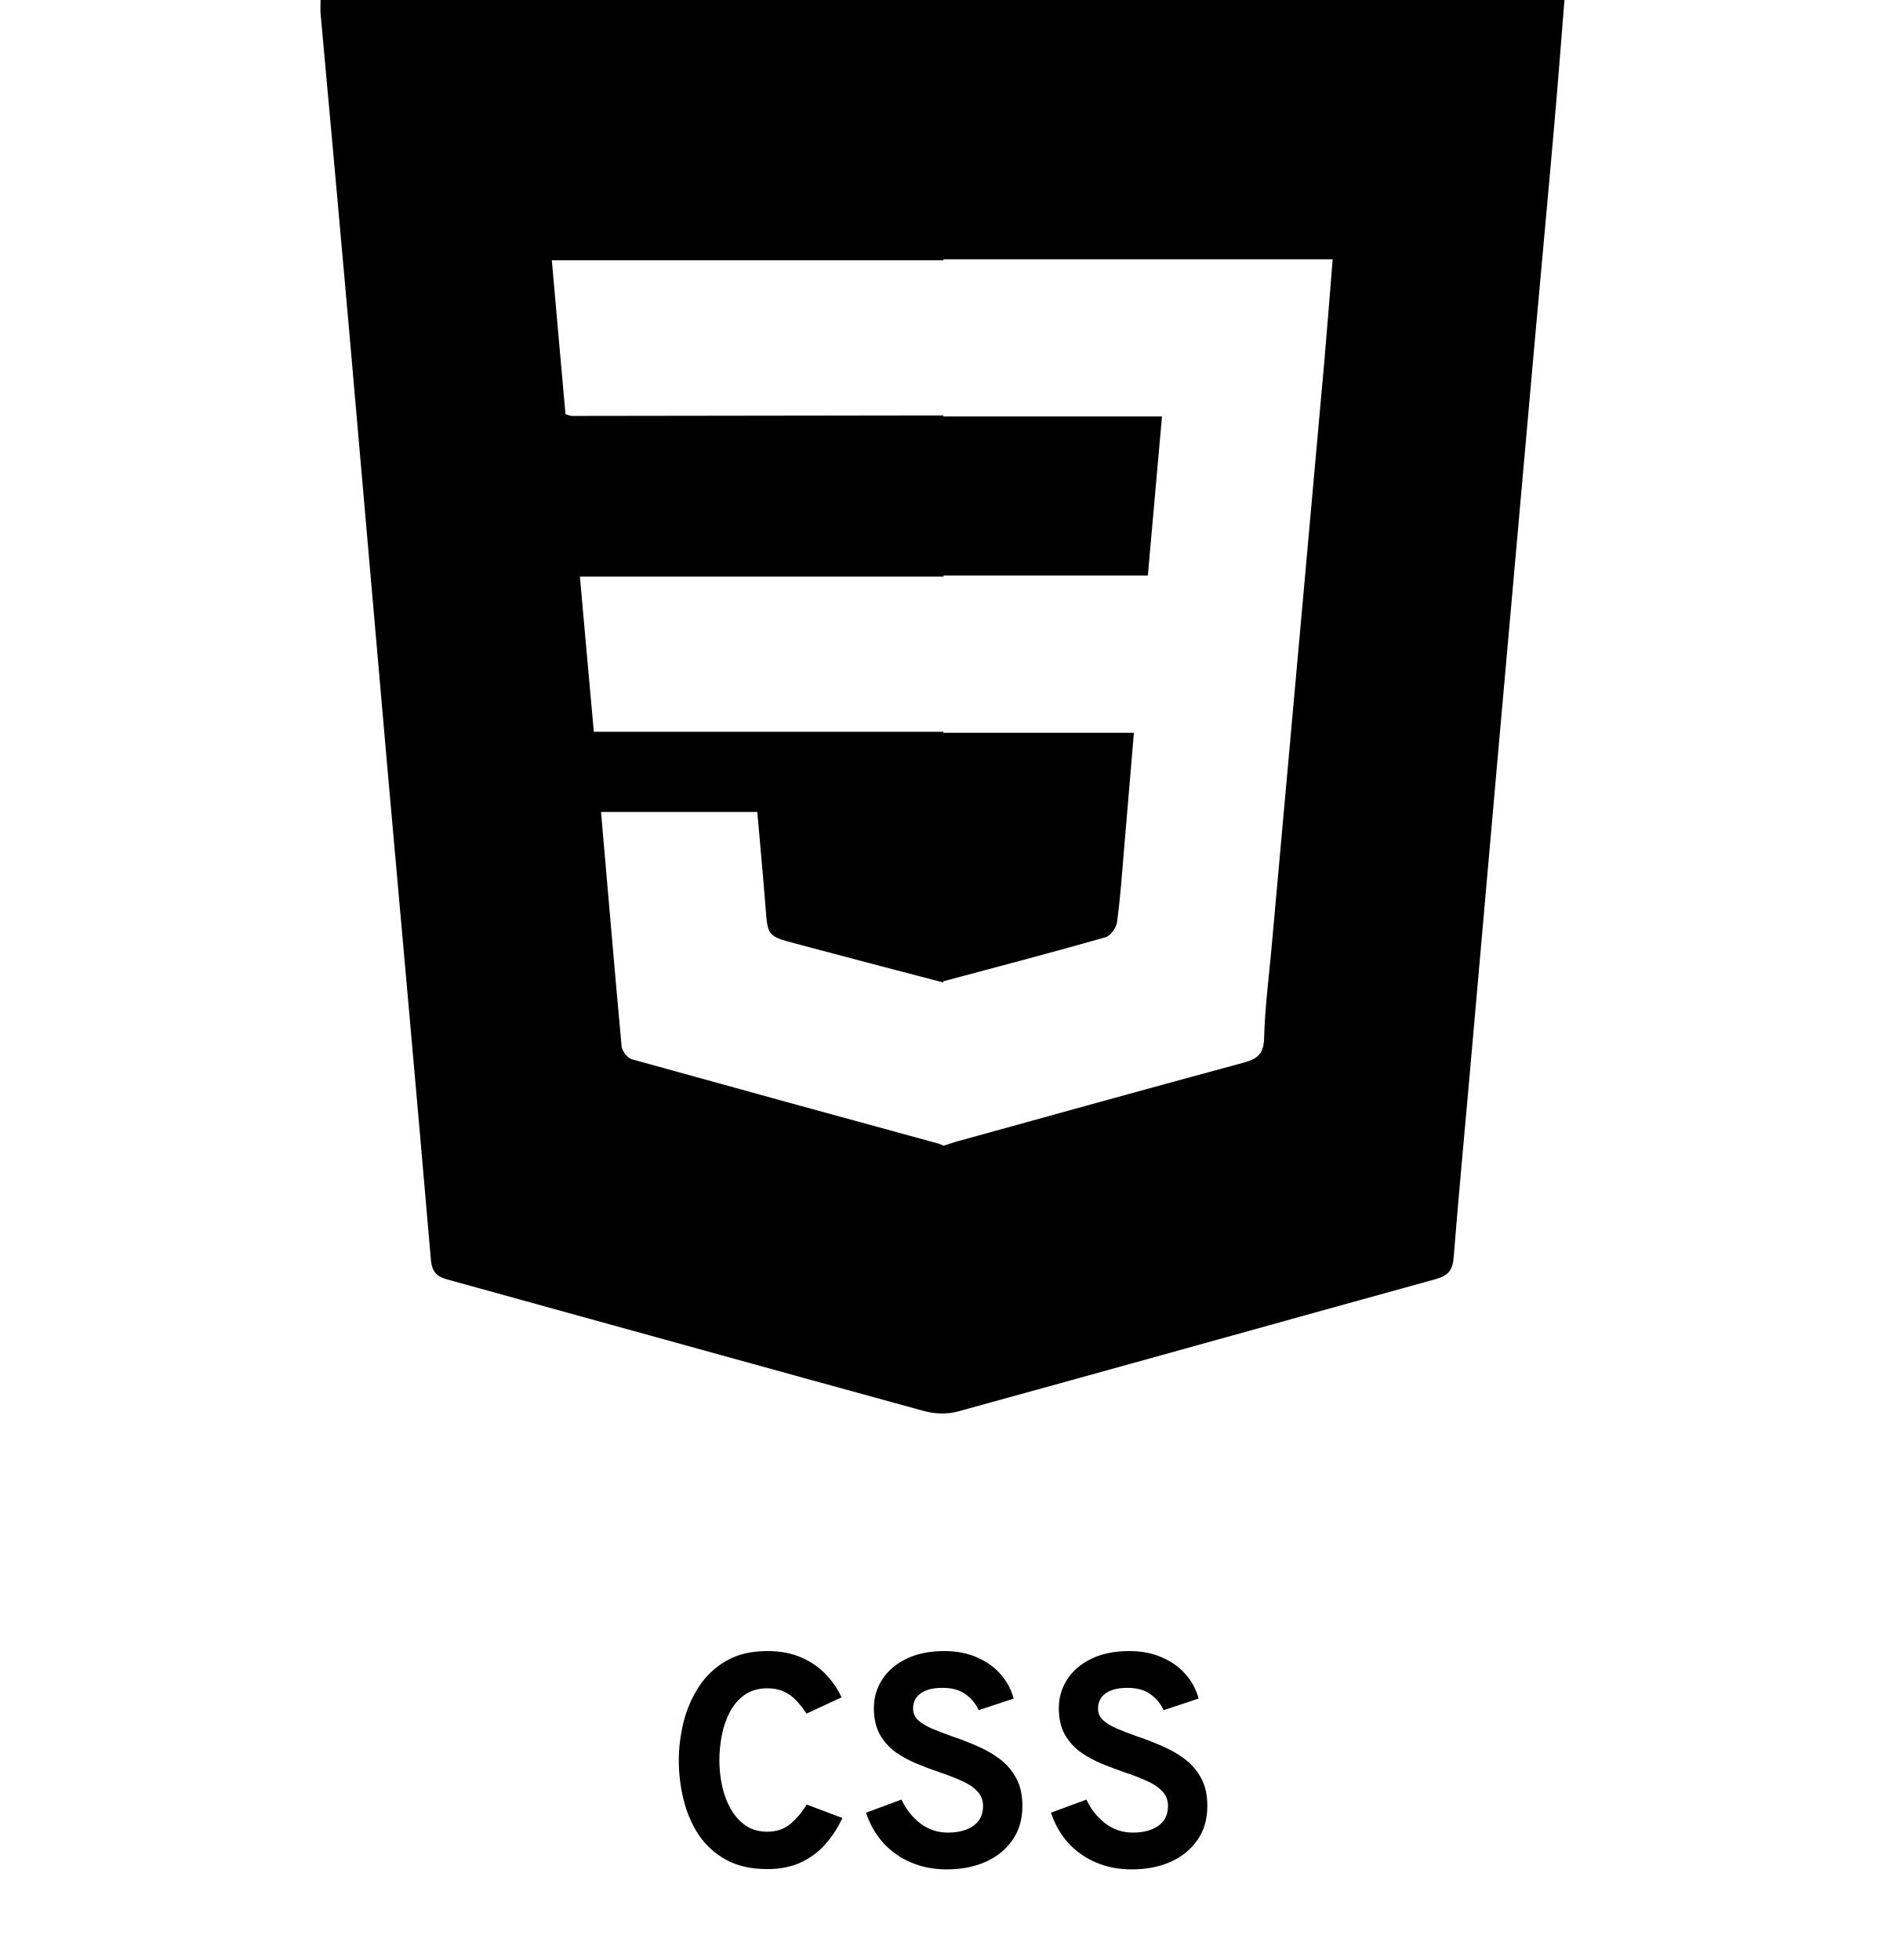
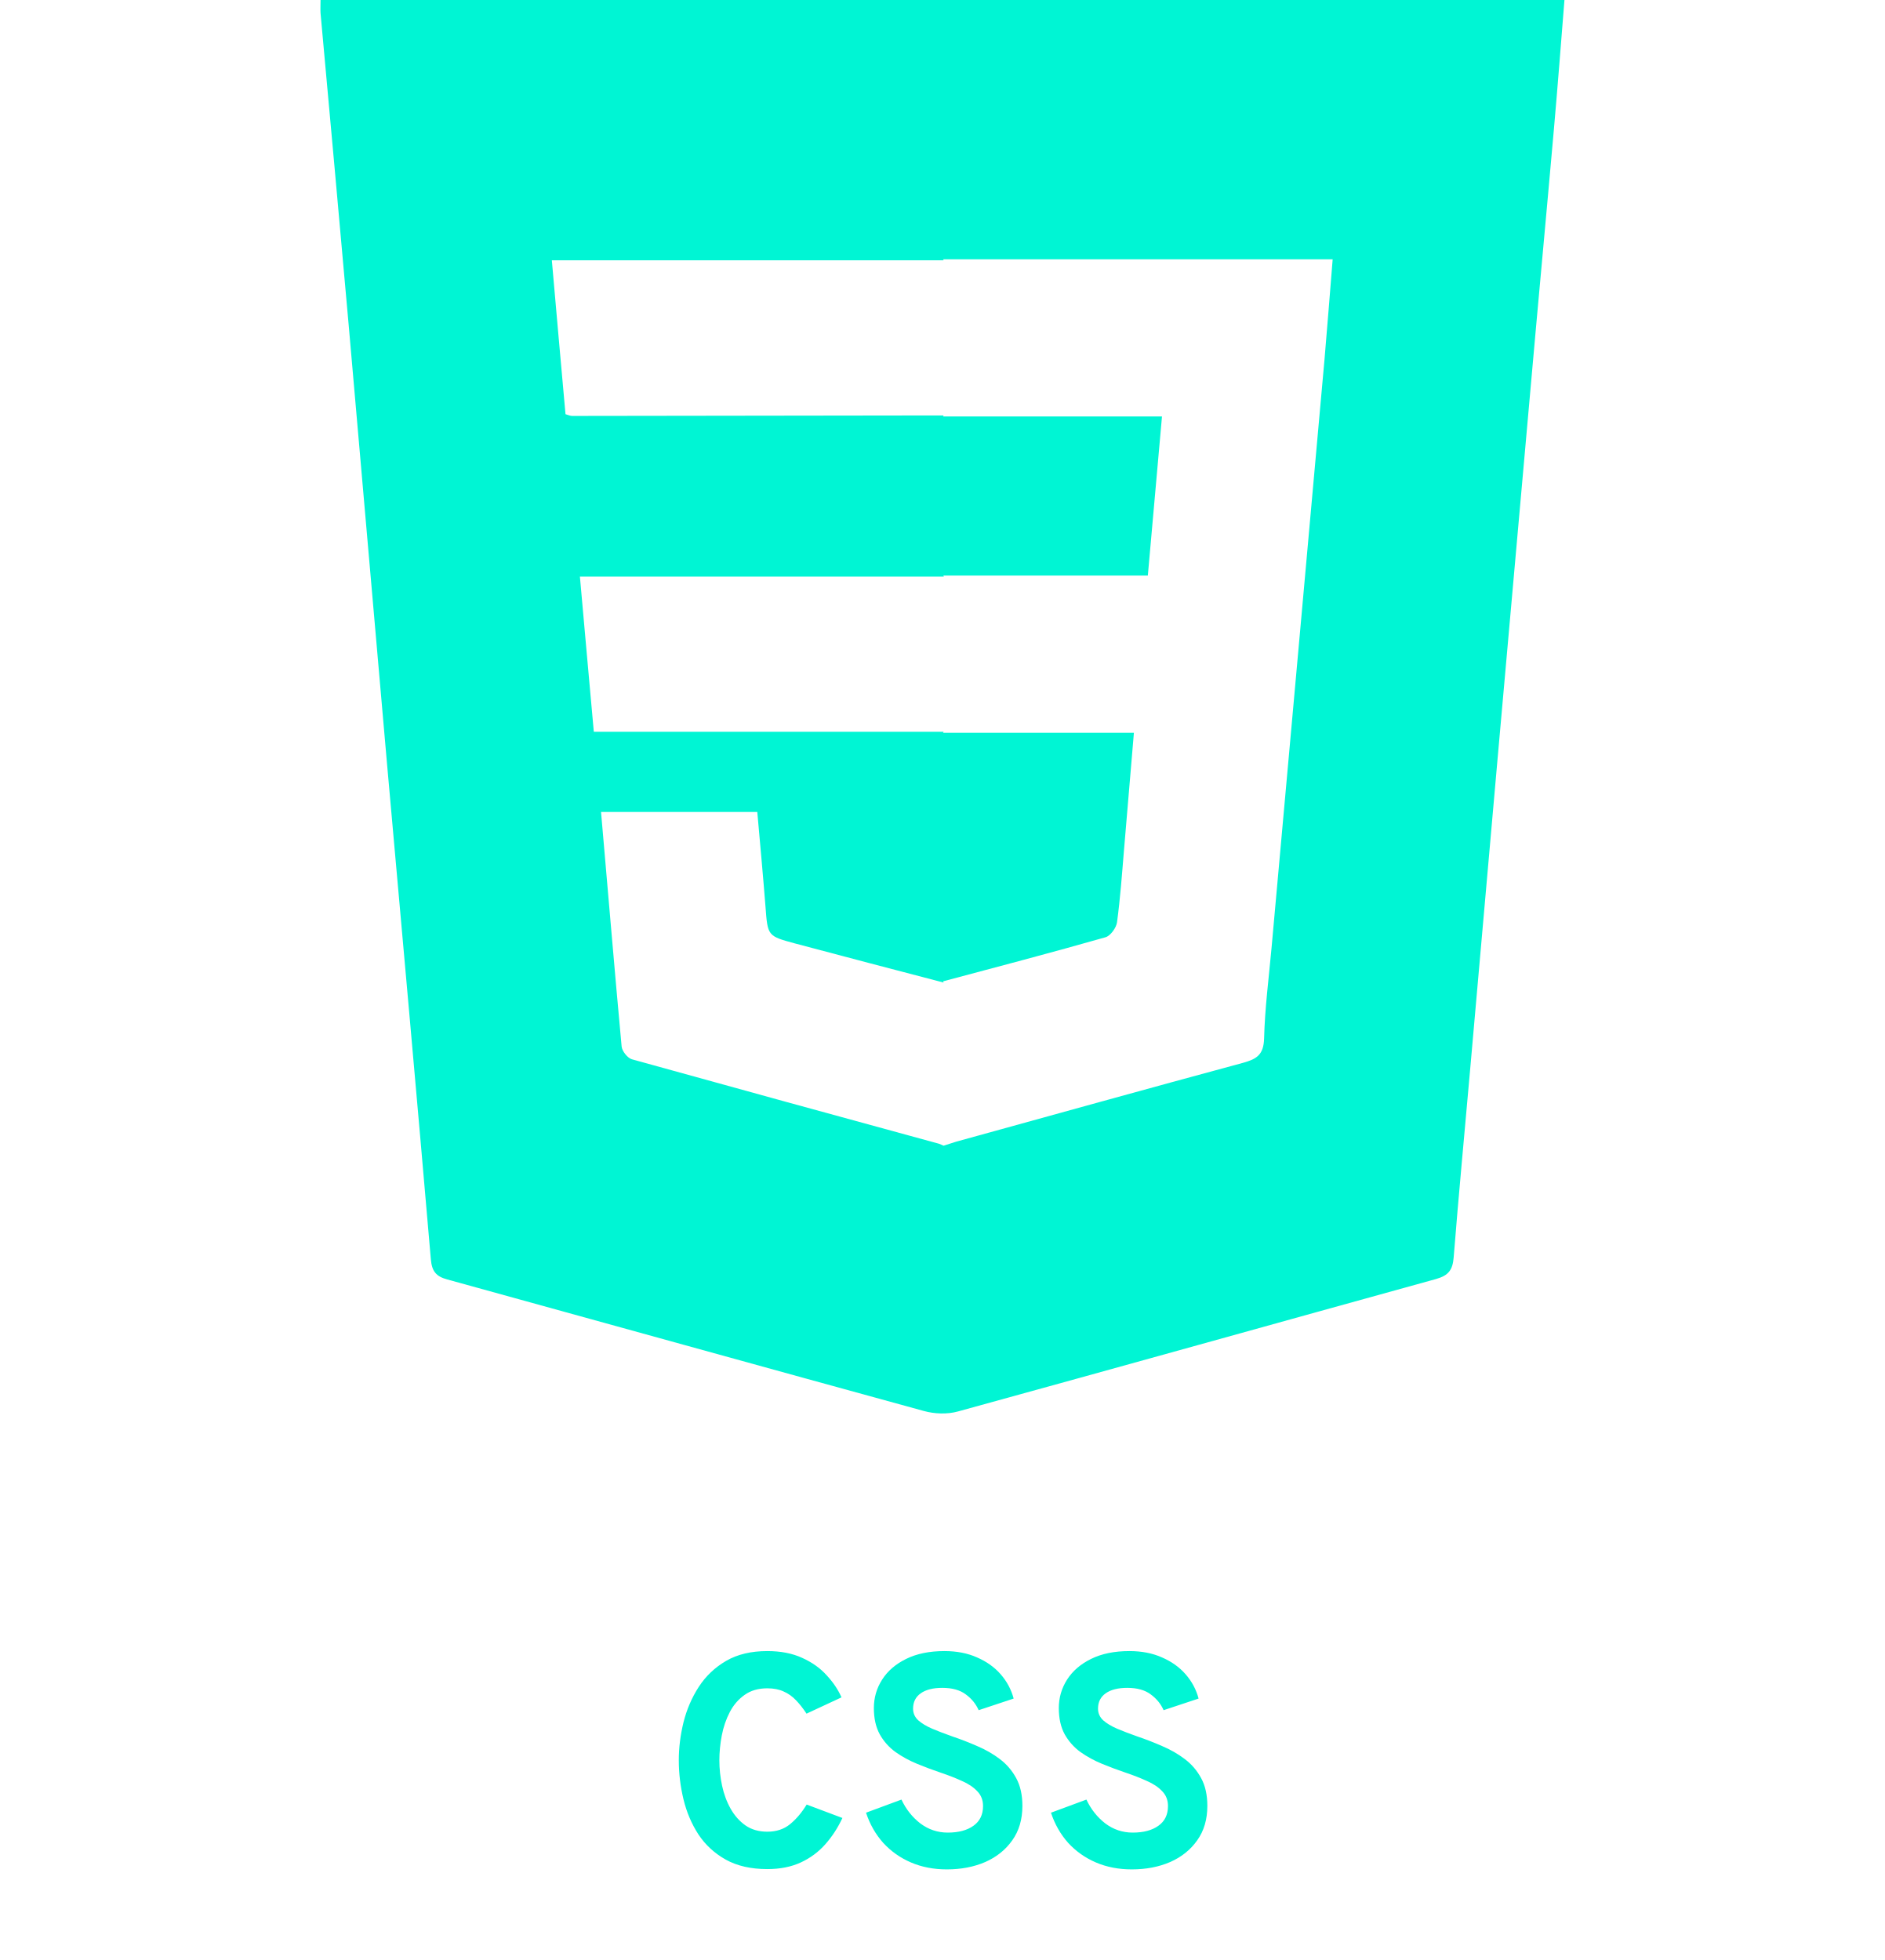
<svg xmlns="http://www.w3.org/2000/svg" width="100" height="104" viewBox="0 0 100 104" fill="none">
-   <path d="M17.006 0.013C17.006 0.304 16.993 0.502 17.006 0.7C17.507 6.198 18.008 11.696 18.495 17.207C19.181 25.004 19.853 32.801 20.538 40.586C21.316 49.334 22.107 58.07 22.858 66.819C22.911 67.453 23.135 67.731 23.728 67.889C32.163 70.215 40.572 72.554 49.008 74.867C49.575 75.026 50.26 75.052 50.827 74.893C59.288 72.567 67.737 70.202 76.199 67.863C76.845 67.678 77.069 67.387 77.122 66.726C77.385 63.422 77.701 60.105 77.992 56.801C78.479 51.33 78.954 45.858 79.441 40.387C80.008 33.964 80.588 27.555 81.155 21.132C81.576 16.348 82.025 11.577 82.446 6.793C82.644 4.546 82.816 2.3 83 0H17.006V0.013ZM70.268 19.097C69.833 23.934 69.398 28.784 68.963 33.621C68.462 39.185 67.961 44.748 67.46 50.299C67.315 51.898 67.105 53.497 67.065 55.109C67.039 55.969 66.669 56.193 65.958 56.392C60.87 57.766 55.796 59.18 50.721 60.581C50.497 60.647 50.286 60.726 50.062 60.792C49.983 60.753 49.904 60.726 49.812 60.687C44.382 59.206 38.951 57.713 33.521 56.206C33.297 56.14 33.007 55.783 32.98 55.532C32.598 51.409 32.256 47.286 31.887 43.083H40.177C40.322 44.735 40.48 46.414 40.612 48.105C40.73 49.665 40.717 49.665 42.18 50.061C44.803 50.762 47.439 51.449 50.062 52.136L50.036 52.07C52.909 51.303 55.782 50.55 58.656 49.731C58.919 49.651 59.223 49.228 59.262 48.938C59.434 47.669 59.526 46.387 59.631 45.118C59.803 43.07 59.974 41.022 60.158 38.881H50.036L50.062 38.828C49.996 38.828 49.917 38.828 49.851 38.828H31.504C31.254 36.092 31.017 33.383 30.766 30.594H49.864C49.93 30.594 50.01 30.594 50.075 30.594L50.049 30.541H60.897C61.147 27.7 61.397 24.925 61.648 22.097H50.036L50.062 22.044C49.996 22.044 49.917 22.044 49.851 22.044C43.353 22.057 36.855 22.057 30.358 22.07C30.265 22.07 30.173 22.031 30.002 21.978C29.765 19.282 29.514 16.586 29.277 13.81H49.851C49.917 13.81 49.996 13.81 50.062 13.81L50.036 13.758H70.703C70.558 15.608 70.413 17.352 70.268 19.097Z" fill="black" />
-   <path d="M40.709 99.176C39.84 99.176 39.104 99.008 38.501 98.672C37.904 98.336 37.421 97.891 37.053 97.336C36.691 96.776 36.426 96.155 36.261 95.472C36.096 94.789 36.013 94.099 36.013 93.4C36.013 92.739 36.096 92.069 36.261 91.392C36.432 90.709 36.701 90.083 37.069 89.512C37.443 88.936 37.928 88.475 38.525 88.128C39.123 87.781 39.85 87.608 40.709 87.608C41.419 87.608 42.035 87.728 42.557 87.968C43.08 88.203 43.512 88.509 43.853 88.888C44.2 89.261 44.464 89.653 44.645 90.064L42.789 90.928C42.608 90.651 42.421 90.413 42.229 90.216C42.037 90.013 41.819 89.859 41.573 89.752C41.333 89.64 41.045 89.584 40.709 89.584C40.229 89.584 39.827 89.701 39.501 89.936C39.176 90.165 38.914 90.469 38.717 90.848C38.52 91.227 38.379 91.64 38.293 92.088C38.208 92.536 38.165 92.973 38.165 93.4C38.165 93.853 38.213 94.304 38.309 94.752C38.405 95.2 38.557 95.608 38.765 95.976C38.973 96.344 39.237 96.64 39.557 96.864C39.877 97.083 40.261 97.192 40.709 97.192C41.189 97.192 41.592 97.059 41.917 96.792C42.248 96.52 42.541 96.173 42.797 95.752L44.693 96.464C44.453 96.981 44.152 97.445 43.789 97.856C43.426 98.267 42.992 98.589 42.485 98.824C41.978 99.059 41.386 99.176 40.709 99.176ZM50.234 99.192C49.535 99.192 48.901 99.069 48.33 98.824C47.759 98.579 47.269 98.232 46.858 97.784C46.453 97.331 46.148 96.797 45.946 96.184L47.826 95.488C48.066 96 48.399 96.421 48.826 96.752C49.258 97.077 49.743 97.24 50.282 97.24C50.852 97.24 51.306 97.12 51.642 96.88C51.983 96.64 52.154 96.291 52.154 95.832C52.154 95.517 52.053 95.256 51.85 95.048C51.653 94.835 51.383 94.653 51.042 94.504C50.706 94.349 50.325 94.2 49.898 94.056C49.487 93.917 49.074 93.763 48.658 93.592C48.242 93.421 47.861 93.213 47.514 92.968C47.167 92.717 46.887 92.403 46.674 92.024C46.466 91.645 46.362 91.181 46.362 90.632C46.362 90.083 46.508 89.579 46.802 89.12C47.095 88.661 47.519 88.296 48.074 88.024C48.634 87.747 49.311 87.608 50.106 87.608C50.757 87.608 51.333 87.72 51.834 87.944C52.34 88.163 52.759 88.461 53.09 88.84C53.42 89.219 53.65 89.648 53.778 90.128L51.922 90.744C51.773 90.408 51.543 90.128 51.234 89.904C50.93 89.675 50.517 89.56 49.994 89.56C49.503 89.56 49.122 89.656 48.85 89.848C48.578 90.04 48.442 90.312 48.442 90.664C48.442 90.904 48.532 91.109 48.714 91.28C48.901 91.445 49.148 91.595 49.458 91.728C49.773 91.861 50.127 91.997 50.522 92.136C50.965 92.285 51.404 92.456 51.842 92.648C52.285 92.835 52.684 93.064 53.042 93.336C53.404 93.608 53.695 93.947 53.914 94.352C54.133 94.752 54.242 95.243 54.242 95.824C54.242 96.539 54.063 97.147 53.706 97.648C53.354 98.149 52.877 98.533 52.274 98.8C51.671 99.061 50.991 99.192 50.234 99.192ZM60.046 99.192C59.348 99.192 58.713 99.069 58.142 98.824C57.572 98.579 57.081 98.232 56.67 97.784C56.265 97.331 55.961 96.797 55.758 96.184L57.638 95.488C57.878 96 58.212 96.421 58.638 96.752C59.07 97.077 59.556 97.24 60.094 97.24C60.665 97.24 61.118 97.12 61.454 96.88C61.796 96.64 61.966 96.291 61.966 95.832C61.966 95.517 61.865 95.256 61.662 95.048C61.465 94.835 61.196 94.653 60.854 94.504C60.518 94.349 60.137 94.2 59.71 94.056C59.3 93.917 58.886 93.763 58.47 93.592C58.054 93.421 57.673 93.213 57.326 92.968C56.98 92.717 56.7 92.403 56.486 92.024C56.278 91.645 56.174 91.181 56.174 90.632C56.174 90.083 56.321 89.579 56.614 89.12C56.908 88.661 57.332 88.296 57.886 88.024C58.446 87.747 59.124 87.608 59.918 87.608C60.569 87.608 61.145 87.72 61.646 87.944C62.153 88.163 62.572 88.461 62.902 88.84C63.233 89.219 63.462 89.648 63.59 90.128L61.734 90.744C61.585 90.408 61.356 90.128 61.046 89.904C60.742 89.675 60.329 89.56 59.806 89.56C59.316 89.56 58.934 89.656 58.662 89.848C58.39 90.04 58.254 90.312 58.254 90.664C58.254 90.904 58.345 91.109 58.526 91.28C58.713 91.445 58.961 91.595 59.27 91.728C59.585 91.861 59.94 91.997 60.334 92.136C60.777 92.285 61.217 92.456 61.654 92.648C62.097 92.835 62.497 93.064 62.854 93.336C63.217 93.608 63.508 93.947 63.726 94.352C63.945 94.752 64.054 95.243 64.054 95.824C64.054 96.539 63.876 97.147 63.518 97.648C63.166 98.149 62.689 98.533 62.086 98.8C61.484 99.061 60.804 99.192 60.046 99.192Z" fill="black" />
+   <path d="M17.006 0.013C17.006 0.304 16.993 0.502 17.006 0.7C17.507 6.198 18.008 11.696 18.495 17.207C19.181 25.004 19.853 32.801 20.538 40.586C21.316 49.334 22.107 58.07 22.858 66.819C22.911 67.453 23.135 67.731 23.728 67.889C32.163 70.215 40.572 72.554 49.008 74.867C49.575 75.026 50.26 75.052 50.827 74.893C59.288 72.567 67.737 70.202 76.199 67.863C76.845 67.678 77.069 67.387 77.122 66.726C77.385 63.422 77.701 60.105 77.992 56.801C78.479 51.33 78.954 45.858 79.441 40.387C80.008 33.964 80.588 27.555 81.155 21.132C81.576 16.348 82.025 11.577 82.446 6.793C82.644 4.546 82.816 2.3 83 0H17.006V0.013ZM70.268 19.097C69.833 23.934 69.398 28.784 68.963 33.621C68.462 39.185 67.961 44.748 67.46 50.299C67.315 51.898 67.105 53.497 67.065 55.109C67.039 55.969 66.669 56.193 65.958 56.392C60.87 57.766 55.796 59.18 50.721 60.581C50.497 60.647 50.286 60.726 50.062 60.792C49.983 60.753 49.904 60.726 49.812 60.687C44.382 59.206 38.951 57.713 33.521 56.206C33.297 56.14 33.007 55.783 32.98 55.532C32.598 51.409 32.256 47.286 31.887 43.083H40.177C40.322 44.735 40.48 46.414 40.612 48.105C40.73 49.665 40.717 49.665 42.18 50.061C44.803 50.762 47.439 51.449 50.062 52.136L50.036 52.07C52.909 51.303 55.782 50.55 58.656 49.731C58.919 49.651 59.223 49.228 59.262 48.938C59.434 47.669 59.526 46.387 59.631 45.118C59.803 43.07 59.974 41.022 60.158 38.881H50.036L50.062 38.828C49.996 38.828 49.917 38.828 49.851 38.828H31.504C31.254 36.092 31.017 33.383 30.766 30.594H49.864C49.93 30.594 50.01 30.594 50.075 30.594L50.049 30.541H60.897C61.147 27.7 61.397 24.925 61.648 22.097H50.036L50.062 22.044C49.996 22.044 49.917 22.044 49.851 22.044C43.353 22.057 36.855 22.057 30.358 22.07C30.265 22.07 30.173 22.031 30.002 21.978C29.765 19.282 29.514 16.586 29.277 13.81H49.851C49.917 13.81 49.996 13.81 50.062 13.81L50.036 13.758H70.703C70.558 15.608 70.413 17.352 70.268 19.097Z" fill="#00f5d4" />
+   <path d="M40.709 99.176C39.84 99.176 39.104 99.008 38.501 98.672C37.904 98.336 37.421 97.891 37.053 97.336C36.691 96.776 36.426 96.155 36.261 95.472C36.096 94.789 36.013 94.099 36.013 93.4C36.013 92.739 36.096 92.069 36.261 91.392C36.432 90.709 36.701 90.083 37.069 89.512C37.443 88.936 37.928 88.475 38.525 88.128C39.123 87.781 39.85 87.608 40.709 87.608C41.419 87.608 42.035 87.728 42.557 87.968C43.08 88.203 43.512 88.509 43.853 88.888C44.2 89.261 44.464 89.653 44.645 90.064L42.789 90.928C42.608 90.651 42.421 90.413 42.229 90.216C42.037 90.013 41.819 89.859 41.573 89.752C41.333 89.64 41.045 89.584 40.709 89.584C40.229 89.584 39.827 89.701 39.501 89.936C39.176 90.165 38.914 90.469 38.717 90.848C38.52 91.227 38.379 91.64 38.293 92.088C38.208 92.536 38.165 92.973 38.165 93.4C38.165 93.853 38.213 94.304 38.309 94.752C38.405 95.2 38.557 95.608 38.765 95.976C38.973 96.344 39.237 96.64 39.557 96.864C39.877 97.083 40.261 97.192 40.709 97.192C41.189 97.192 41.592 97.059 41.917 96.792C42.248 96.52 42.541 96.173 42.797 95.752L44.693 96.464C44.453 96.981 44.152 97.445 43.789 97.856C43.426 98.267 42.992 98.589 42.485 98.824C41.978 99.059 41.386 99.176 40.709 99.176ZM50.234 99.192C49.535 99.192 48.901 99.069 48.33 98.824C47.759 98.579 47.269 98.232 46.858 97.784C46.453 97.331 46.148 96.797 45.946 96.184L47.826 95.488C48.066 96 48.399 96.421 48.826 96.752C49.258 97.077 49.743 97.24 50.282 97.24C50.852 97.24 51.306 97.12 51.642 96.88C51.983 96.64 52.154 96.291 52.154 95.832C52.154 95.517 52.053 95.256 51.85 95.048C51.653 94.835 51.383 94.653 51.042 94.504C50.706 94.349 50.325 94.2 49.898 94.056C49.487 93.917 49.074 93.763 48.658 93.592C48.242 93.421 47.861 93.213 47.514 92.968C47.167 92.717 46.887 92.403 46.674 92.024C46.466 91.645 46.362 91.181 46.362 90.632C46.362 90.083 46.508 89.579 46.802 89.12C47.095 88.661 47.519 88.296 48.074 88.024C48.634 87.747 49.311 87.608 50.106 87.608C50.757 87.608 51.333 87.72 51.834 87.944C52.34 88.163 52.759 88.461 53.09 88.84C53.42 89.219 53.65 89.648 53.778 90.128L51.922 90.744C51.773 90.408 51.543 90.128 51.234 89.904C50.93 89.675 50.517 89.56 49.994 89.56C49.503 89.56 49.122 89.656 48.85 89.848C48.578 90.04 48.442 90.312 48.442 90.664C48.442 90.904 48.532 91.109 48.714 91.28C48.901 91.445 49.148 91.595 49.458 91.728C49.773 91.861 50.127 91.997 50.522 92.136C50.965 92.285 51.404 92.456 51.842 92.648C52.285 92.835 52.684 93.064 53.042 93.336C53.404 93.608 53.695 93.947 53.914 94.352C54.133 94.752 54.242 95.243 54.242 95.824C54.242 96.539 54.063 97.147 53.706 97.648C53.354 98.149 52.877 98.533 52.274 98.8C51.671 99.061 50.991 99.192 50.234 99.192ZM60.046 99.192C59.348 99.192 58.713 99.069 58.142 98.824C57.572 98.579 57.081 98.232 56.67 97.784C56.265 97.331 55.961 96.797 55.758 96.184L57.638 95.488C57.878 96 58.212 96.421 58.638 96.752C59.07 97.077 59.556 97.24 60.094 97.24C60.665 97.24 61.118 97.12 61.454 96.88C61.796 96.64 61.966 96.291 61.966 95.832C61.966 95.517 61.865 95.256 61.662 95.048C61.465 94.835 61.196 94.653 60.854 94.504C60.518 94.349 60.137 94.2 59.71 94.056C59.3 93.917 58.886 93.763 58.47 93.592C58.054 93.421 57.673 93.213 57.326 92.968C56.98 92.717 56.7 92.403 56.486 92.024C56.278 91.645 56.174 91.181 56.174 90.632C56.174 90.083 56.321 89.579 56.614 89.12C56.908 88.661 57.332 88.296 57.886 88.024C58.446 87.747 59.124 87.608 59.918 87.608C60.569 87.608 61.145 87.72 61.646 87.944C62.153 88.163 62.572 88.461 62.902 88.84C63.233 89.219 63.462 89.648 63.59 90.128L61.734 90.744C61.585 90.408 61.356 90.128 61.046 89.904C60.742 89.675 60.329 89.56 59.806 89.56C59.316 89.56 58.934 89.656 58.662 89.848C58.39 90.04 58.254 90.312 58.254 90.664C58.254 90.904 58.345 91.109 58.526 91.28C58.713 91.445 58.961 91.595 59.27 91.728C59.585 91.861 59.94 91.997 60.334 92.136C60.777 92.285 61.217 92.456 61.654 92.648C62.097 92.835 62.497 93.064 62.854 93.336C63.217 93.608 63.508 93.947 63.726 94.352C63.945 94.752 64.054 95.243 64.054 95.824C64.054 96.539 63.876 97.147 63.518 97.648C63.166 98.149 62.689 98.533 62.086 98.8C61.484 99.061 60.804 99.192 60.046 99.192Z" fill="#00f5d4" />
</svg>
